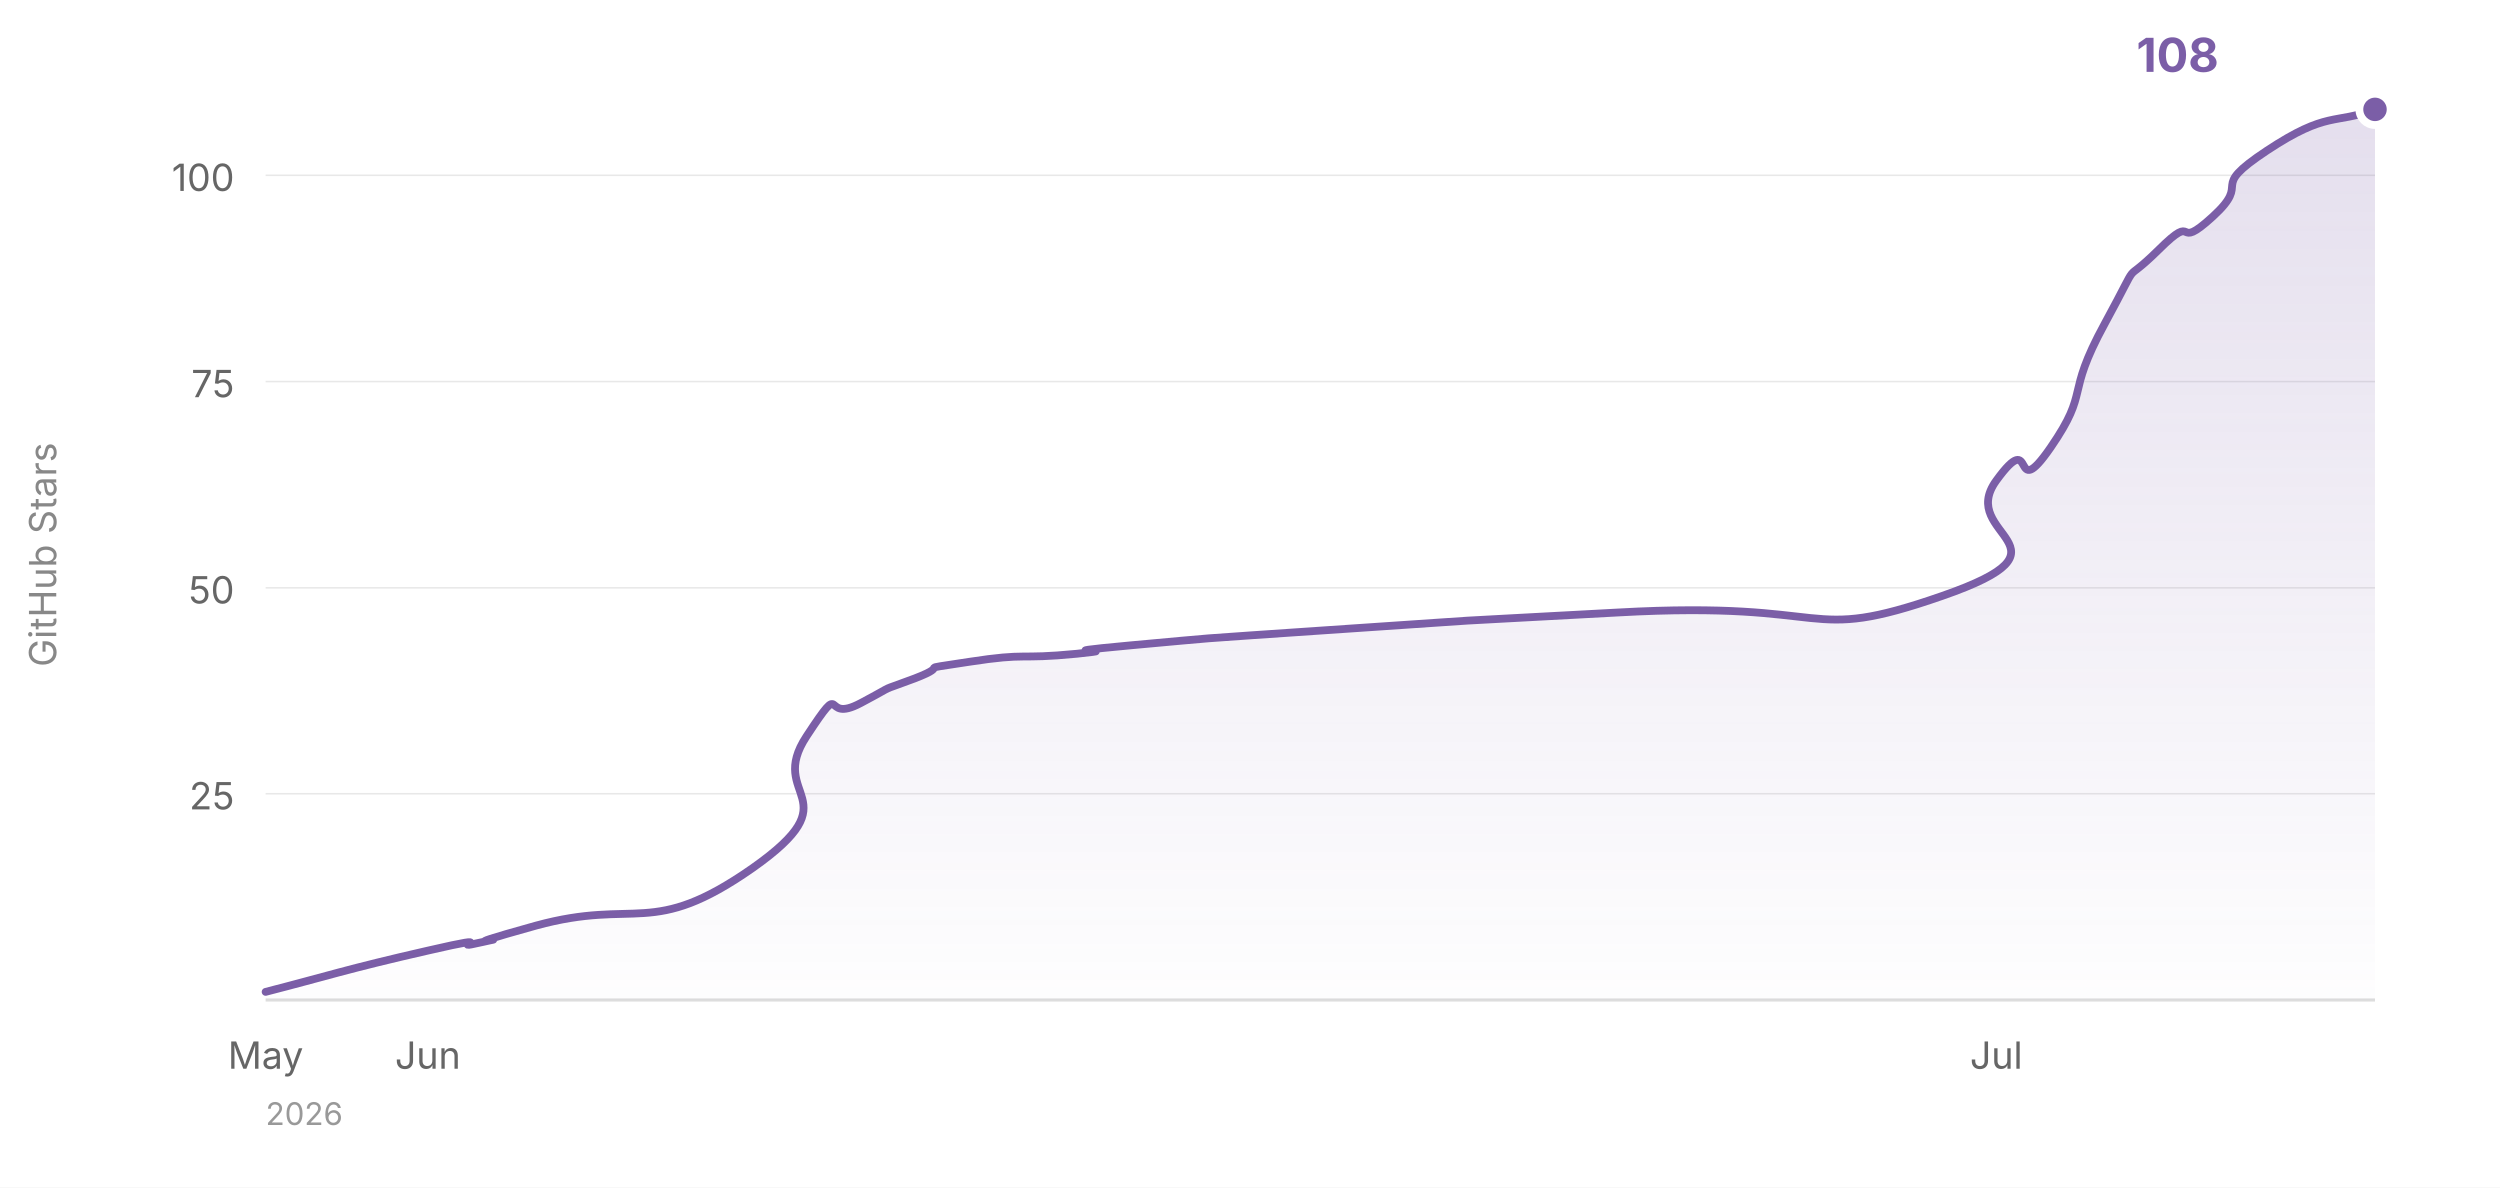
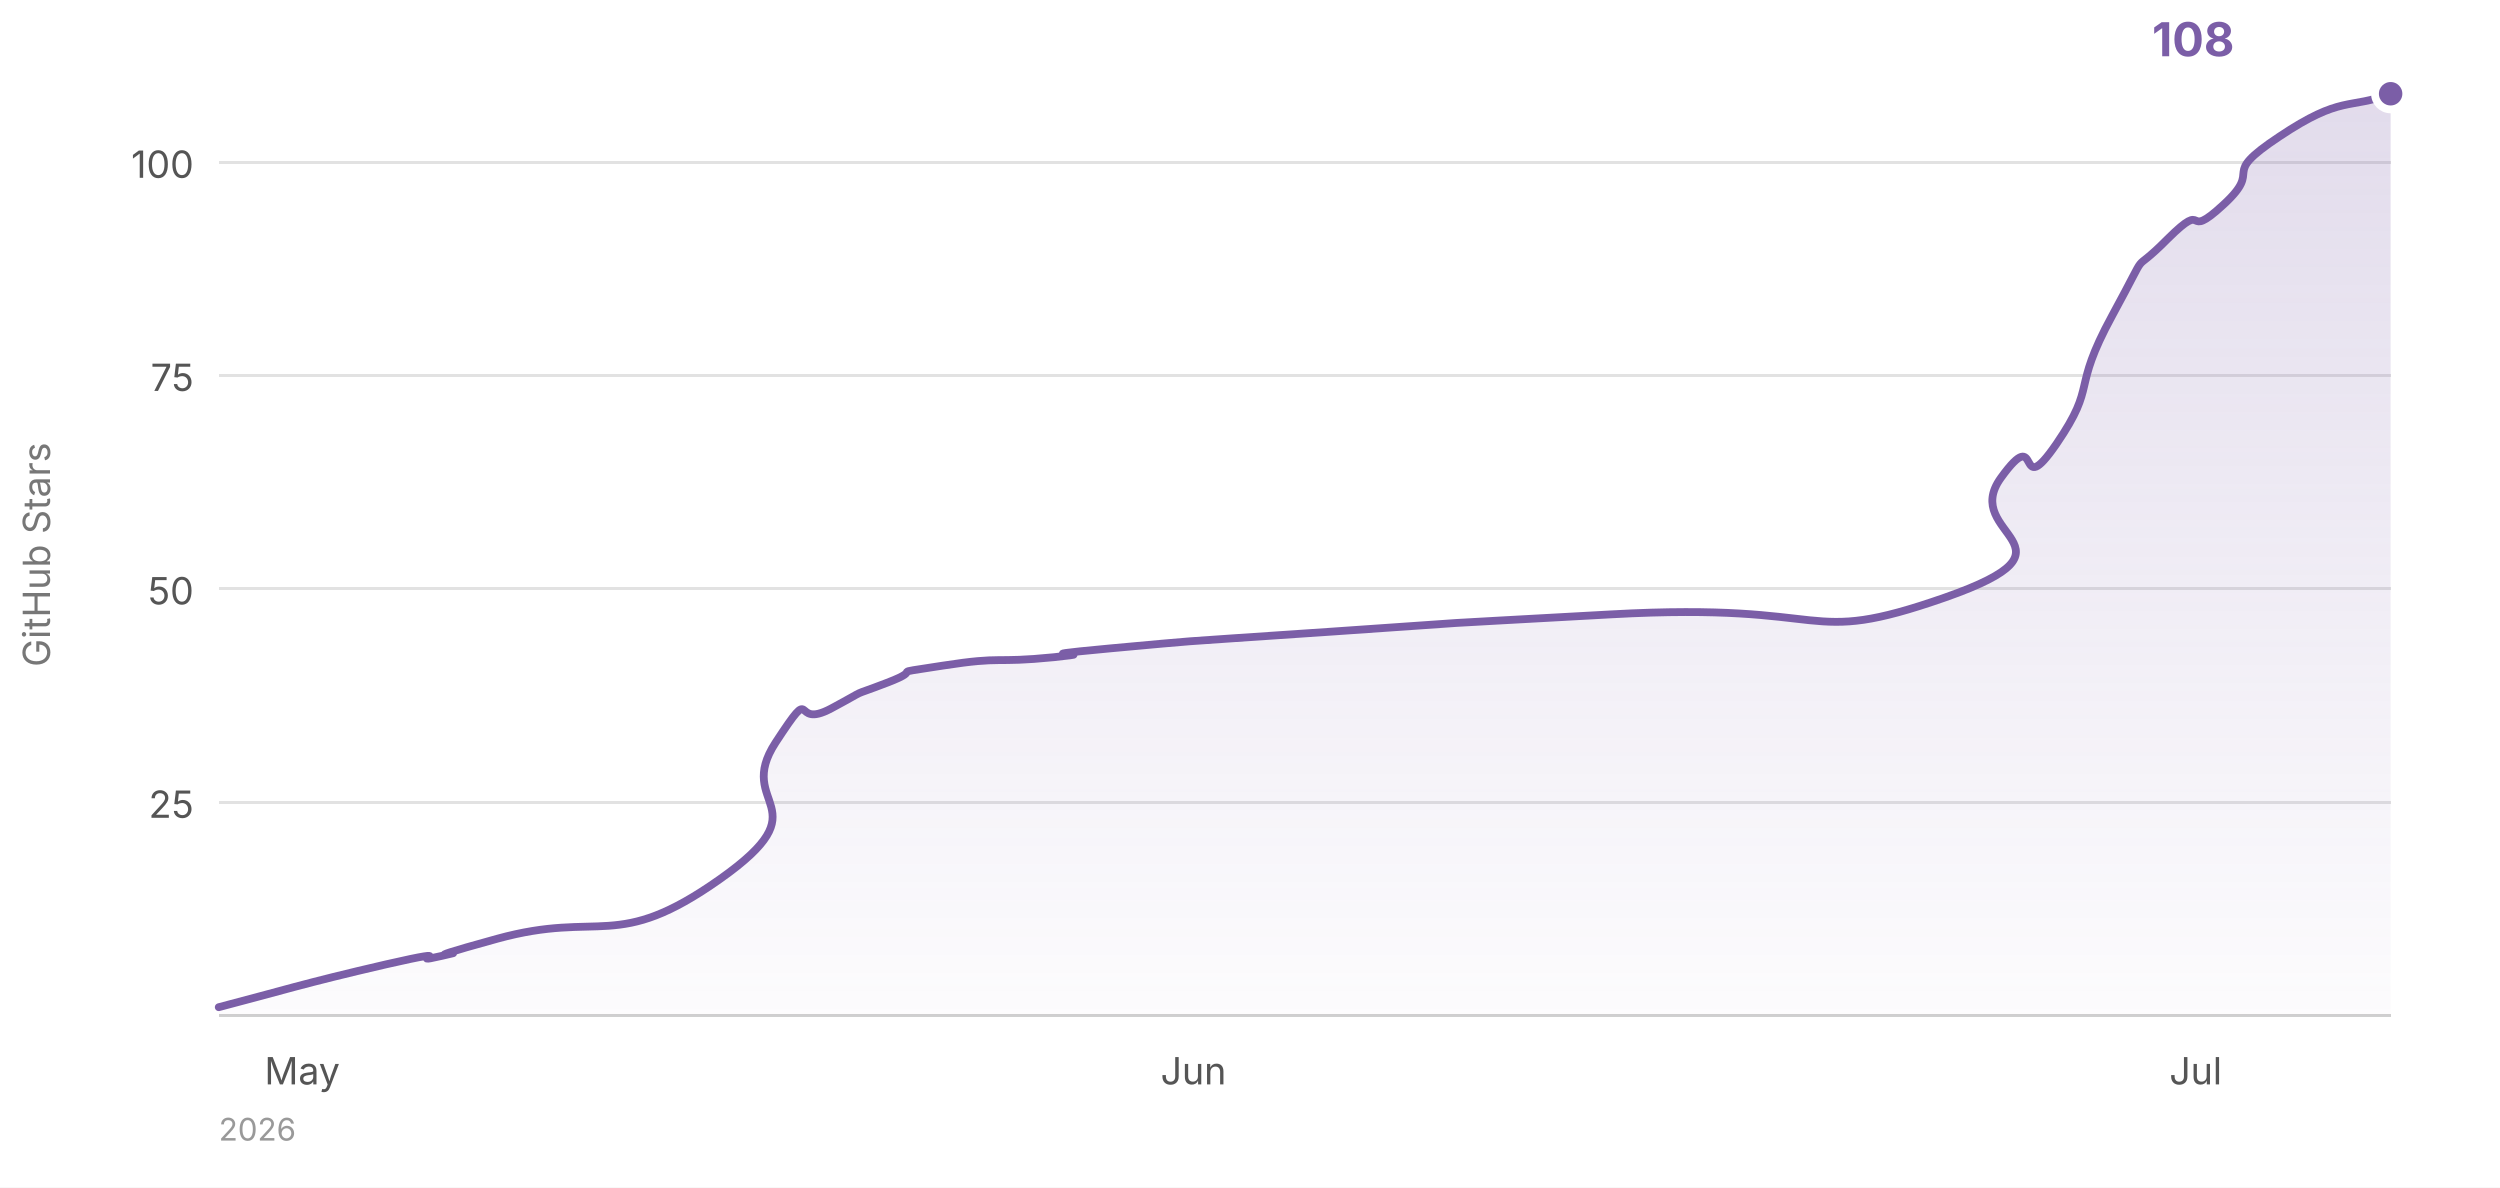
<svg xmlns="http://www.w3.org/2000/svg" viewBox="0 0 800 380" width="100%" height="auto">
-   <style>
-     .grid { stroke: #e8e8e8; stroke-width: 0.5; }
-     .ylabel { fill: #666; font-size: 12px; text-anchor: end; font-family: system-ui, -apple-system, sans-serif; }
-     .axis-label { fill: #888; font-size: 12px; text-anchor: middle; font-family: system-ui, -apple-system, sans-serif; }
-     .xlabel { fill: #666; font-size: 12px; text-anchor: middle; font-family: system-ui, -apple-system, sans-serif; }
-     .xyear { fill: #999; font-size: 10px; text-anchor: start; font-family: system-ui, -apple-system, sans-serif; }
-     .baseline { stroke: #ddd; stroke-width: 1; }
-   </style>
  <defs>
    <linearGradient id="g" x1="0" y1="0" x2="0" y2="1">
-       <stop offset="0%" stop-color="#7b5ea7" stop-opacity="0.2" />
-       <stop offset="100%" stop-color="#7b5ea7" stop-opacity="0.01" />
+       <stop offset="0%" stop-color="#7b5ea7" stop-opacity="0.22" />
+       <stop offset="100%" stop-color="#7b5ea7" stop-opacity="0.02" />
    </linearGradient>
  </defs>
  <rect width="800" height="380" fill="#fff" />
-   <line x1="85" y1="254.0" x2="760" y2="254.0" class="grid" />
-   <text x="75" y="259.0" class="ylabel">25</text>
-   <line x1="85" y1="188.1" x2="760" y2="188.1" class="grid" />
-   <text x="75" y="193.1" class="ylabel">50</text>
-   <line x1="85" y1="122.1" x2="760" y2="122.1" class="grid" />
-   <text x="75" y="127.1" class="ylabel">75</text>
-   <line x1="85" y1="56.1" x2="760" y2="56.1" class="grid" />
-   <text x="75" y="61.1" class="ylabel">100</text>
-   <line x1="85" y1="-9.9" x2="760" y2="-9.9" class="grid" />
-   <text x="75" y="-4.9" class="ylabel">125</text>
-   <text x="18" y="177.5" class="axis-label" transform="rotate(-90, 18, 177.5)">GitHub Stars</text>
-   <text x="85.0" y="342" class="xlabel">May</text>
-   <text x="136.9" y="342" class="xlabel">Jun</text>
-   <text x="638.8" y="342" class="xlabel">Jul</text>
-   <text x="85.0" y="360" class="xyear">2026</text>
-   <line x1="85" y1="320" x2="760" y2="320" class="baseline" />
-   <path d="M 85.0,317.4 C 104.5,312.4 111.0,310.1 136.9,304.2 C 162.9,298.2 141.2,304.5 154.2,301.5 C 167.2,298.6 139.1,305.2 171.5,296.2 C 204.0,287.3 208.3,300.5 240.8,277.8 C 273.2,255.0 245.1,255.3 258.1,235.6 C 271.1,215.8 262.4,231.9 275.4,225.0 C 288.4,218.1 279.7,222.0 292.7,217.1 C 305.7,212.1 290.5,214.8 310.0,211.8 C 329.5,208.8 325.1,211.1 344.6,209.2 C 364.1,207.2 329.5,209.5 361.9,206.5 C 394.4,203.6 372.7,205.2 431.2,201.2 C 489.6,197.3 446.3,199.9 517.7,196.0 C 589.1,192.0 576.1,206.5 621.5,190.7 C 667.0,174.9 625.9,171.6 638.8,153.8 C 651.8,135.9 643.2,162.0 656.2,143.2 C 669.1,124.4 660.5,127.4 673.5,103.6 C 686.4,79.9 677.8,92.7 690.8,79.9 C 703.8,67.0 695.1,81.2 708.1,69.3 C 721.1,57.4 705.9,61.1 725.4,48.2 C 744.9,35.3 747.0,39.9 760.0,35.0 L 760.0,320.0 L 85.0,320.0 Z" fill="url(#g)" />
-   <path d="M 85.0,317.4 C 104.5,312.4 111.0,310.1 136.9,304.2 C 162.9,298.2 141.2,304.5 154.2,301.5 C 167.2,298.6 139.1,305.2 171.5,296.2 C 204.0,287.3 208.3,300.5 240.8,277.8 C 273.2,255.0 245.1,255.3 258.1,235.6 C 271.1,215.8 262.4,231.9 275.4,225.0 C 288.4,218.1 279.7,222.0 292.7,217.1 C 305.7,212.1 290.5,214.8 310.0,211.8 C 329.5,208.8 325.1,211.1 344.6,209.2 C 364.1,207.2 329.5,209.5 361.9,206.5 C 394.4,203.6 372.7,205.2 431.2,201.2 C 489.6,197.3 446.3,199.9 517.7,196.0 C 589.1,192.0 576.1,206.5 621.5,190.7 C 667.0,174.9 625.9,171.6 638.8,153.8 C 651.8,135.9 643.2,162.0 656.2,143.2 C 669.1,124.4 660.5,127.4 673.5,103.6 C 686.4,79.9 677.8,92.7 690.8,79.9 C 703.8,67.0 695.1,81.2 708.1,69.3 C 721.1,57.4 705.9,61.1 725.4,48.2 C 744.9,35.3 747.0,39.9 760.0,35.0" fill="none" stroke="#7b5ea7" stroke-width="2.5" stroke-linecap="round" stroke-linejoin="round" />
-   <circle cx="760.0" cy="35.0" r="5" fill="#7b5ea7" stroke="#fff" stroke-width="2.5" />
-   <text x="710.0" y="23.0" text-anchor="end" fill="#7b5ea7" font-size="15" font-weight="700" font-family="system-ui, -apple-system, sans-serif">108</text>
+   <line x1="70" y1="256.7" x2="765" y2="256.7" stroke="#e2e2e2" stroke-width="1" shape-rendering="crispEdges" />
+   <text x="62" y="261.7" text-anchor="end" fill="#555" font-size="12" font-family="system-ui, -apple-system, sans-serif">25</text>
+   <line x1="70" y1="188.4" x2="765" y2="188.4" stroke="#e2e2e2" stroke-width="1" shape-rendering="crispEdges" />
+   <text x="62" y="193.4" text-anchor="end" fill="#555" font-size="12" font-family="system-ui, -apple-system, sans-serif">50</text>
+   <line x1="70" y1="120.1" x2="765" y2="120.1" stroke="#e2e2e2" stroke-width="1" shape-rendering="crispEdges" />
+   <text x="62" y="125.1" text-anchor="end" fill="#555" font-size="12" font-family="system-ui, -apple-system, sans-serif">75</text>
+   <line x1="70" y1="51.9" x2="765" y2="51.9" stroke="#e2e2e2" stroke-width="1" shape-rendering="crispEdges" />
+   <text x="62" y="56.9" text-anchor="end" fill="#555" font-size="12" font-family="system-ui, -apple-system, sans-serif">100</text>
+   <line x1="70" y1="-16.4" x2="765" y2="-16.4" stroke="#e2e2e2" stroke-width="1" shape-rendering="crispEdges" />
+   <text x="62" y="-11.4" text-anchor="end" fill="#555" font-size="12" font-family="system-ui, -apple-system, sans-serif">125</text>
+   <text x="16" y="177.5" text-anchor="middle" fill="#777" font-size="12" font-family="system-ui, -apple-system, sans-serif" transform="rotate(-90, 16, 177.5)">GitHub Stars</text>
+   <text x="96.7" y="347" text-anchor="middle" fill="#555" font-size="12" font-family="system-ui, -apple-system, sans-serif">May</text>
+   <text x="381.9" y="347" text-anchor="middle" fill="#555" font-size="12" font-family="system-ui, -apple-system, sans-serif">Jun</text>
+   <text x="702.6" y="347" text-anchor="middle" fill="#555" font-size="12" font-family="system-ui, -apple-system, sans-serif">Jul</text>
+   <text x="70.0" y="365" text-anchor="start" fill="#999" font-size="10" font-family="system-ui, -apple-system, sans-serif">2026</text>
+   <line x1="70" y1="325" x2="765" y2="325" stroke="#d0d0d0" stroke-width="1" shape-rendering="crispEdges" />
+   <path d="M 70.0,322.3 C 90.0,317.1 96.7,314.8 123.5,308.6 C 150.2,302.5 127.9,309.0 141.3,305.9 C 154.6,302.8 125.7,309.6 159.1,300.4 C 192.5,291.2 197.0,304.9 230.4,281.3 C 263.8,257.7 234.8,258.1 248.2,237.6 C 261.6,217.1 252.7,233.8 266.0,226.7 C 279.4,219.5 270.5,223.6 283.8,218.5 C 297.2,213.4 281.6,216.1 301.7,213.0 C 321.7,209.9 317.3,212.3 337.3,210.3 C 357.4,208.2 321.7,210.6 355.1,207.5 C 388.5,204.5 366.3,206.2 426.4,202.1 C 486.6,198.0 442.0,200.7 515.5,196.6 C 589.0,192.5 575.7,207.5 622.4,191.2 C 669.2,174.8 626.9,171.4 640.3,152.9 C 653.6,134.5 644.7,161.5 658.1,142.0 C 671.4,122.5 662.5,125.6 675.9,101.0 C 689.3,76.4 680.4,89.8 693.7,76.4 C 707.1,63.1 698.2,77.8 711.5,65.5 C 724.9,53.2 709.3,57.0 729.4,43.7 C 749.4,30.3 751.6,35.1 765.0,30.0 L 765.0,325.0 L 70.0,325.0 Z" fill="url(#g)" />
+   <path d="M 70.0,322.3 C 90.0,317.1 96.7,314.8 123.5,308.6 C 150.2,302.5 127.9,309.0 141.3,305.9 C 154.6,302.8 125.7,309.6 159.1,300.4 C 192.5,291.2 197.0,304.9 230.4,281.3 C 263.8,257.7 234.8,258.1 248.2,237.6 C 261.6,217.1 252.7,233.8 266.0,226.7 C 279.4,219.5 270.5,223.6 283.8,218.5 C 297.2,213.4 281.6,216.1 301.7,213.0 C 321.7,209.9 317.3,212.3 337.3,210.3 C 357.4,208.2 321.7,210.6 355.1,207.5 C 388.5,204.5 366.3,206.2 426.4,202.1 C 486.6,198.0 442.0,200.7 515.5,196.6 C 589.0,192.5 575.7,207.5 622.4,191.2 C 669.2,174.8 626.9,171.4 640.3,152.9 C 653.6,134.5 644.7,161.5 658.1,142.0 C 671.4,122.5 662.5,125.6 675.9,101.0 C 689.3,76.4 680.4,89.8 693.7,76.4 C 707.1,63.1 698.2,77.8 711.5,65.5 C 724.9,53.2 709.3,57.0 729.4,43.7 C 749.4,30.3 751.6,35.1 765.0,30.0" fill="none" stroke="#7b5ea7" stroke-width="2.5" stroke-linecap="round" stroke-linejoin="round" />
+   <circle cx="765.0" cy="30.0" r="5" fill="#7b5ea7" stroke="#fff" stroke-width="2.5" />
+   <text x="715.0" y="18.0" text-anchor="end" fill="#7b5ea7" font-size="15" font-weight="700" font-family="system-ui, -apple-system, sans-serif">108</text>
</svg>
